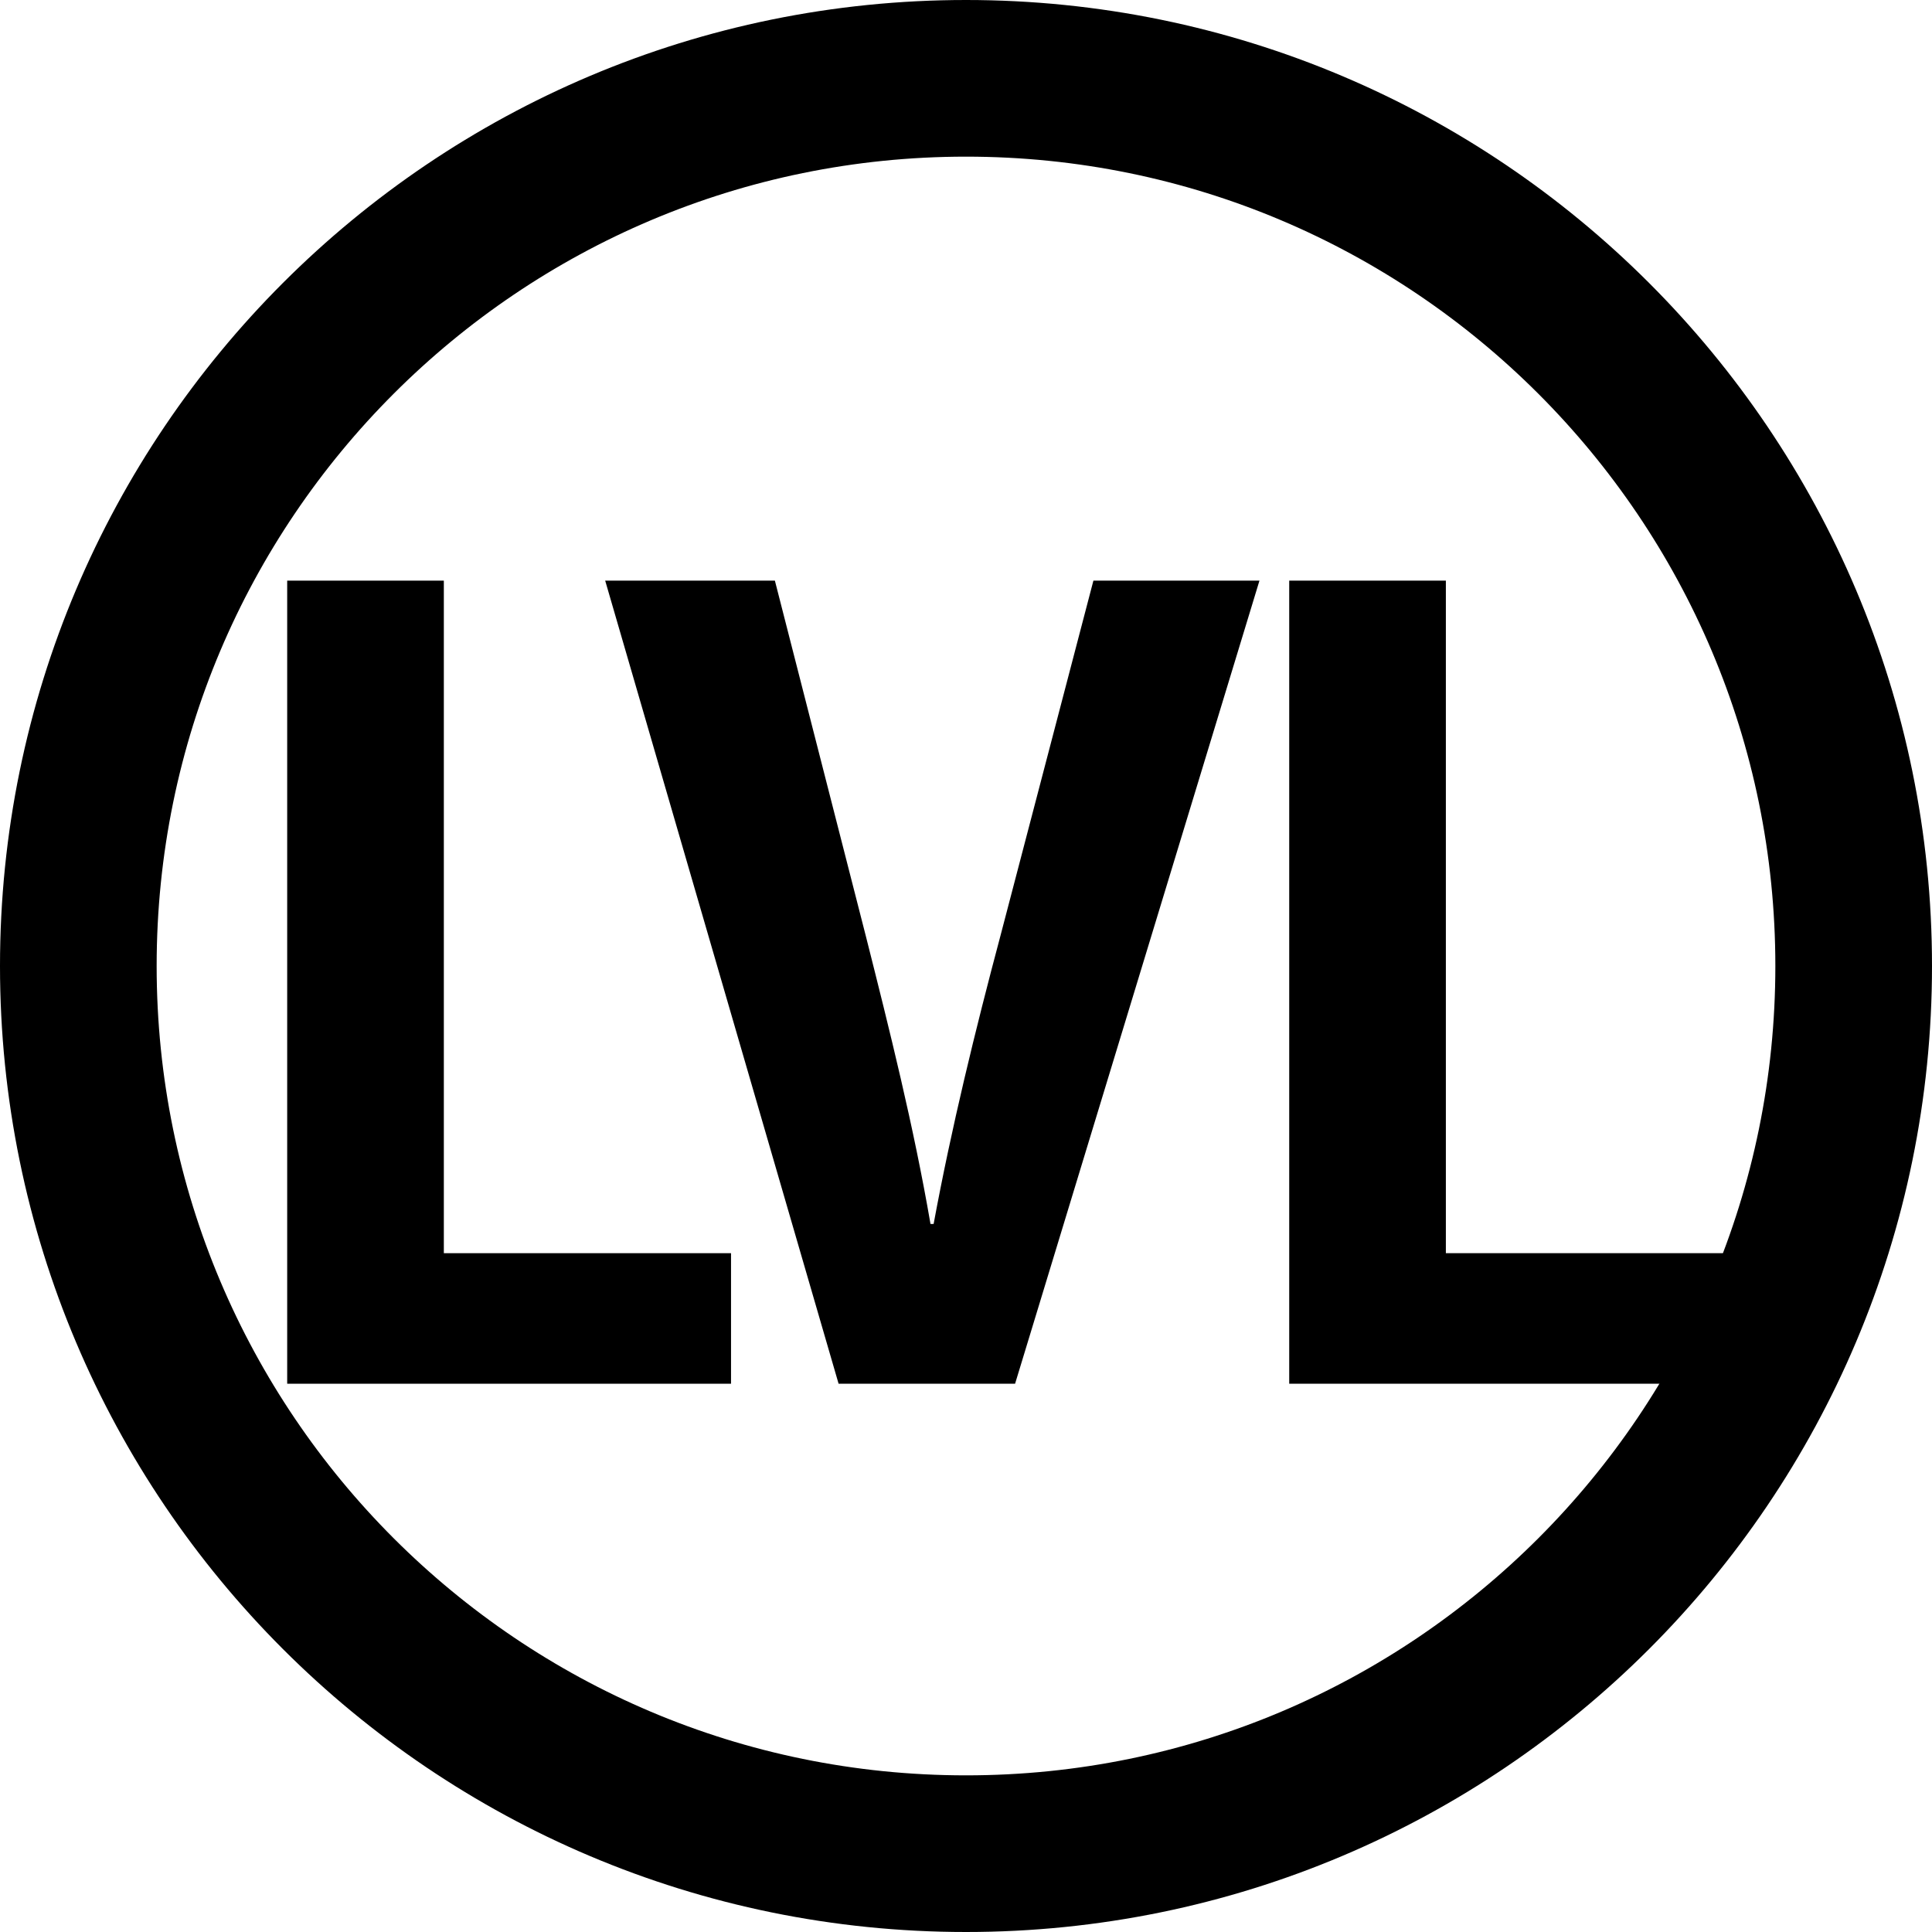
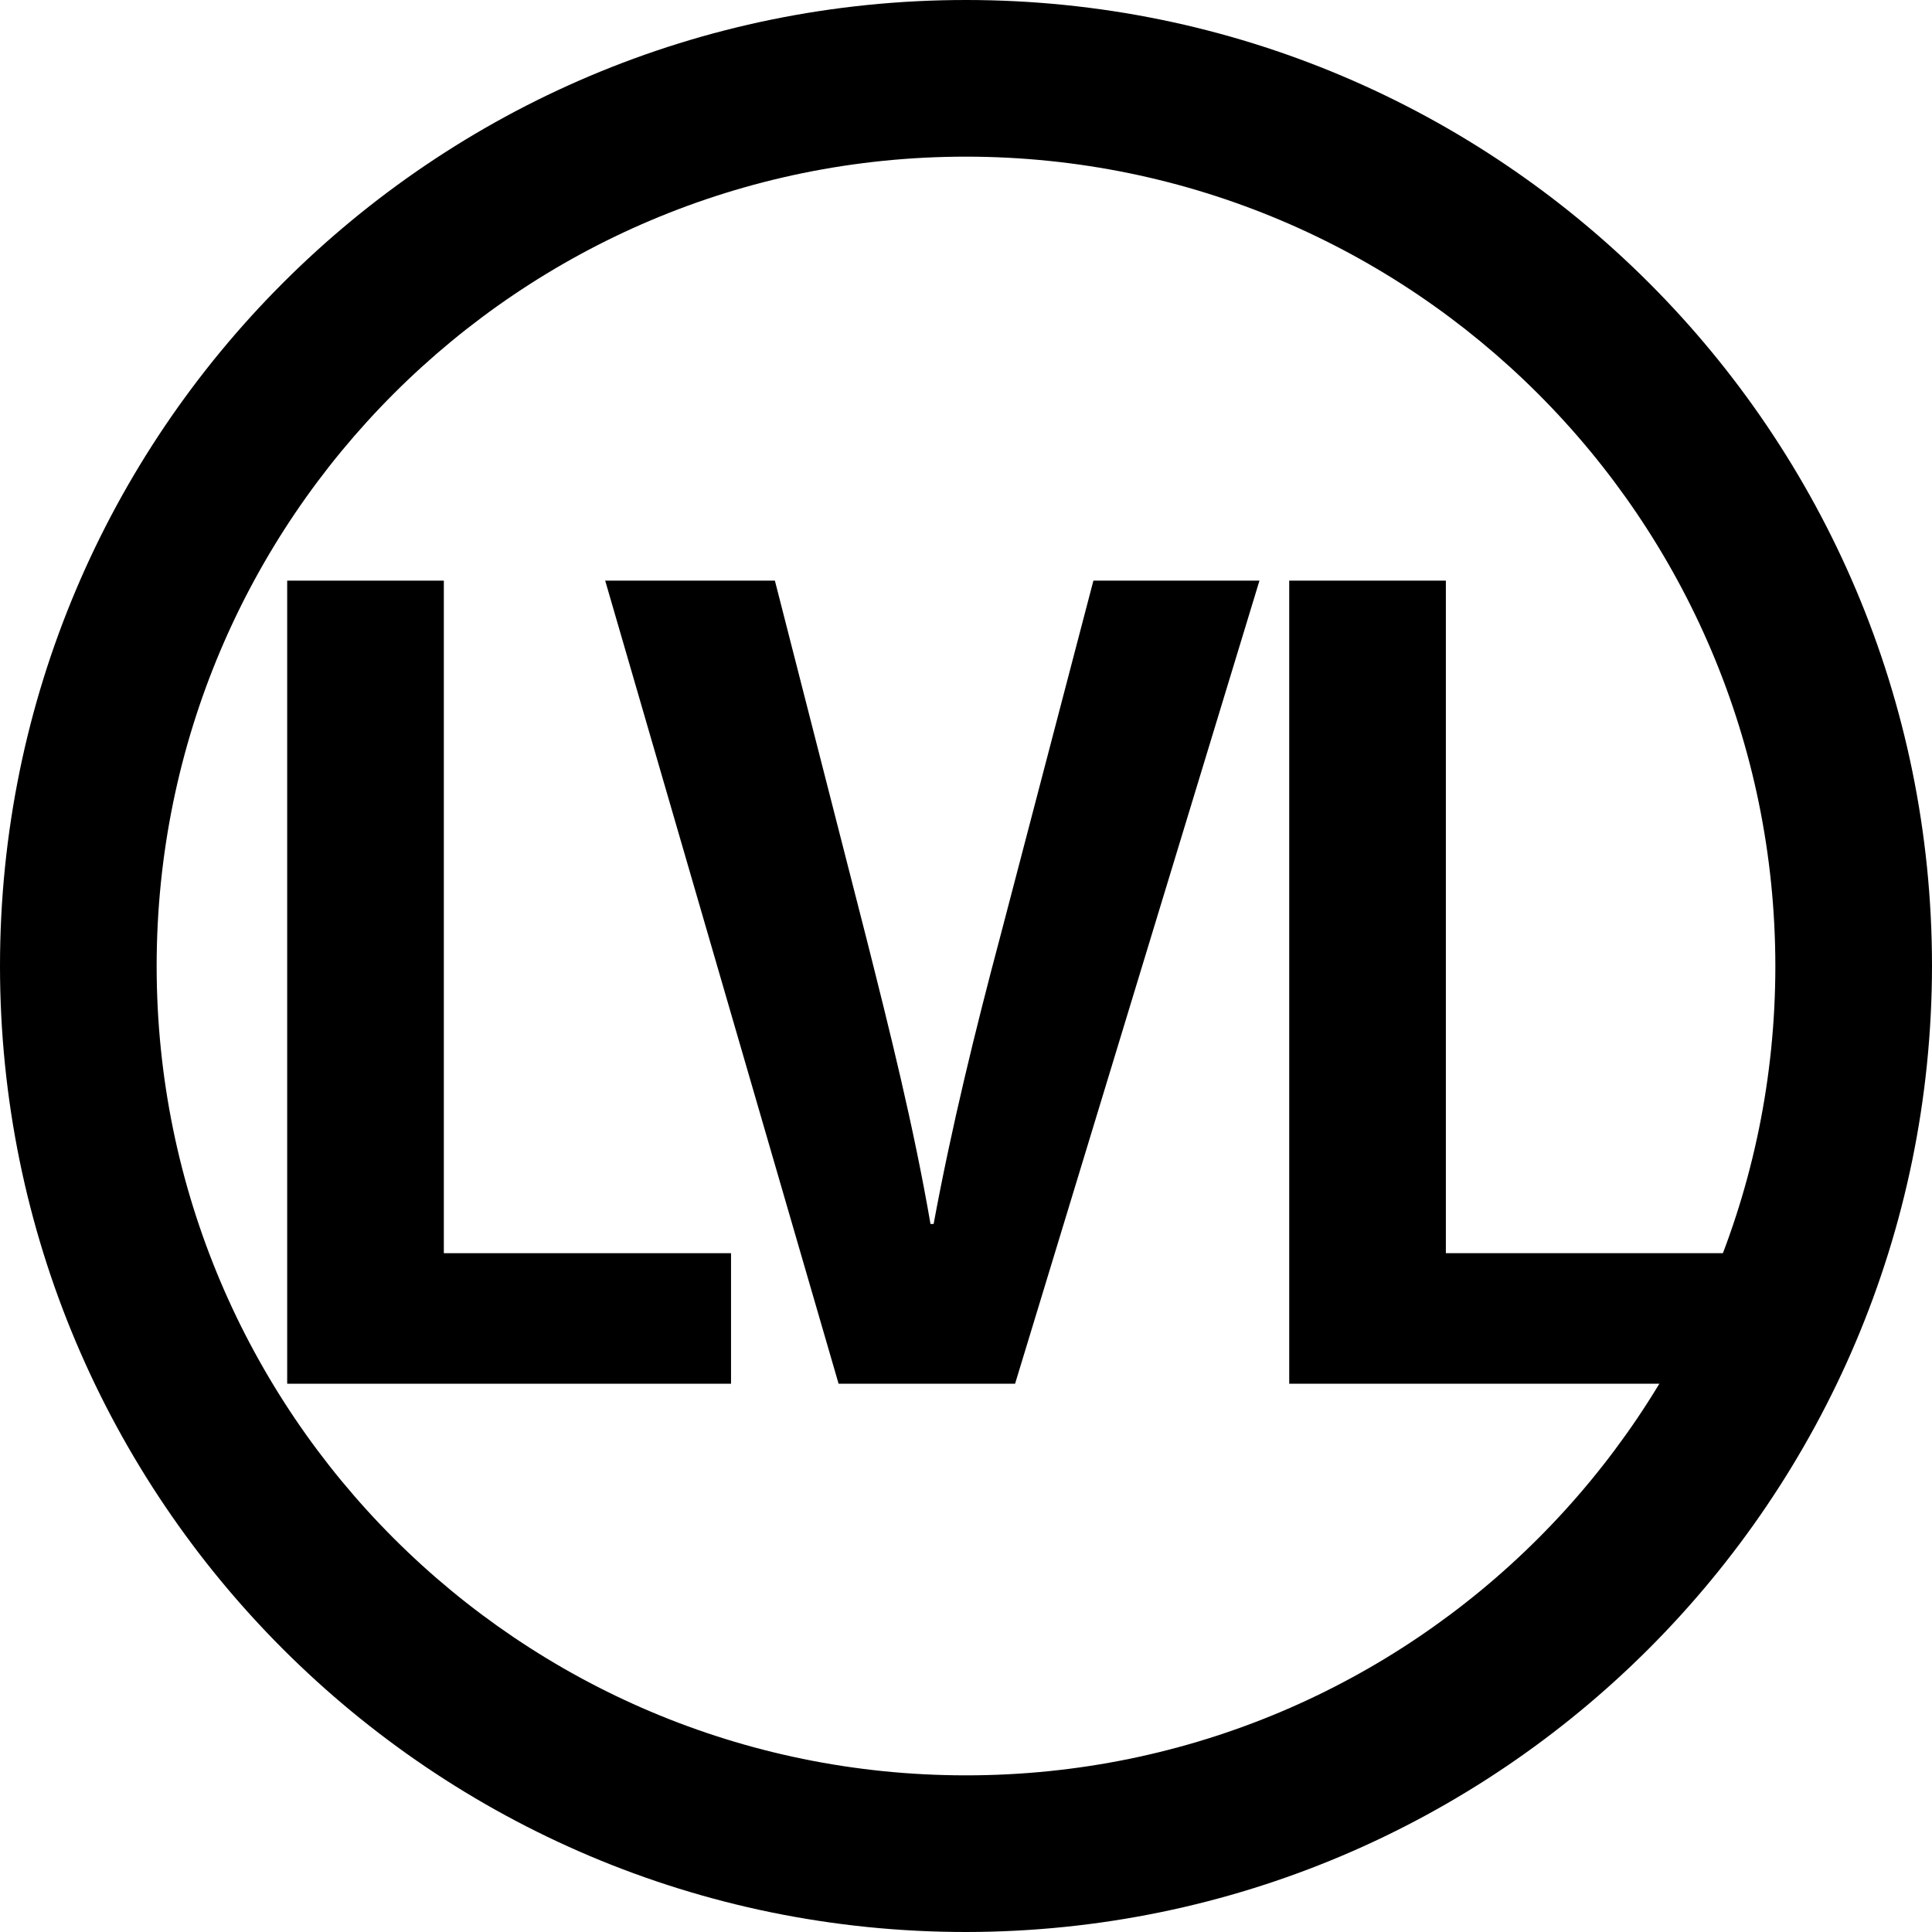
<svg xmlns="http://www.w3.org/2000/svg" viewBox="0 0 37 37">
-   <path stroke="currentColor" d="M35.5,18.5a17,17,0,1,1-17-17A17,17,0,0,1,35.5,18.5Z" fill="none" stroke-linecap="round" stroke-linejoin="round" stroke-width="3" />
+   <path fill="currentColor" d="M18.5,37A18.5,18.5,0,1,1,37,18.5,18.52,18.52,0,0,1,18.5,37Zm0-34A15.5,15.5,0,1,0,34,18.5,15.51,15.51,0,0,0,18.5,3Z" />
  <path fill="currentColor" d="M14,26.5H5.5V11.12h3V24H14Z" />
  <path fill="currentColor" d="M24.12,11.12,19.44,26.5H16.06L11.59,11.12h3.25l1.74,6.8c.46,1.82.92,3.66,1.24,5.52h.06c.34-1.84.8-3.72,1.28-5.52l1.78-6.8Z" />
  <path fill="currentColor" d="M33.16,26.5H24.69V11.12h3V24h5.5Z" />
</svg>
